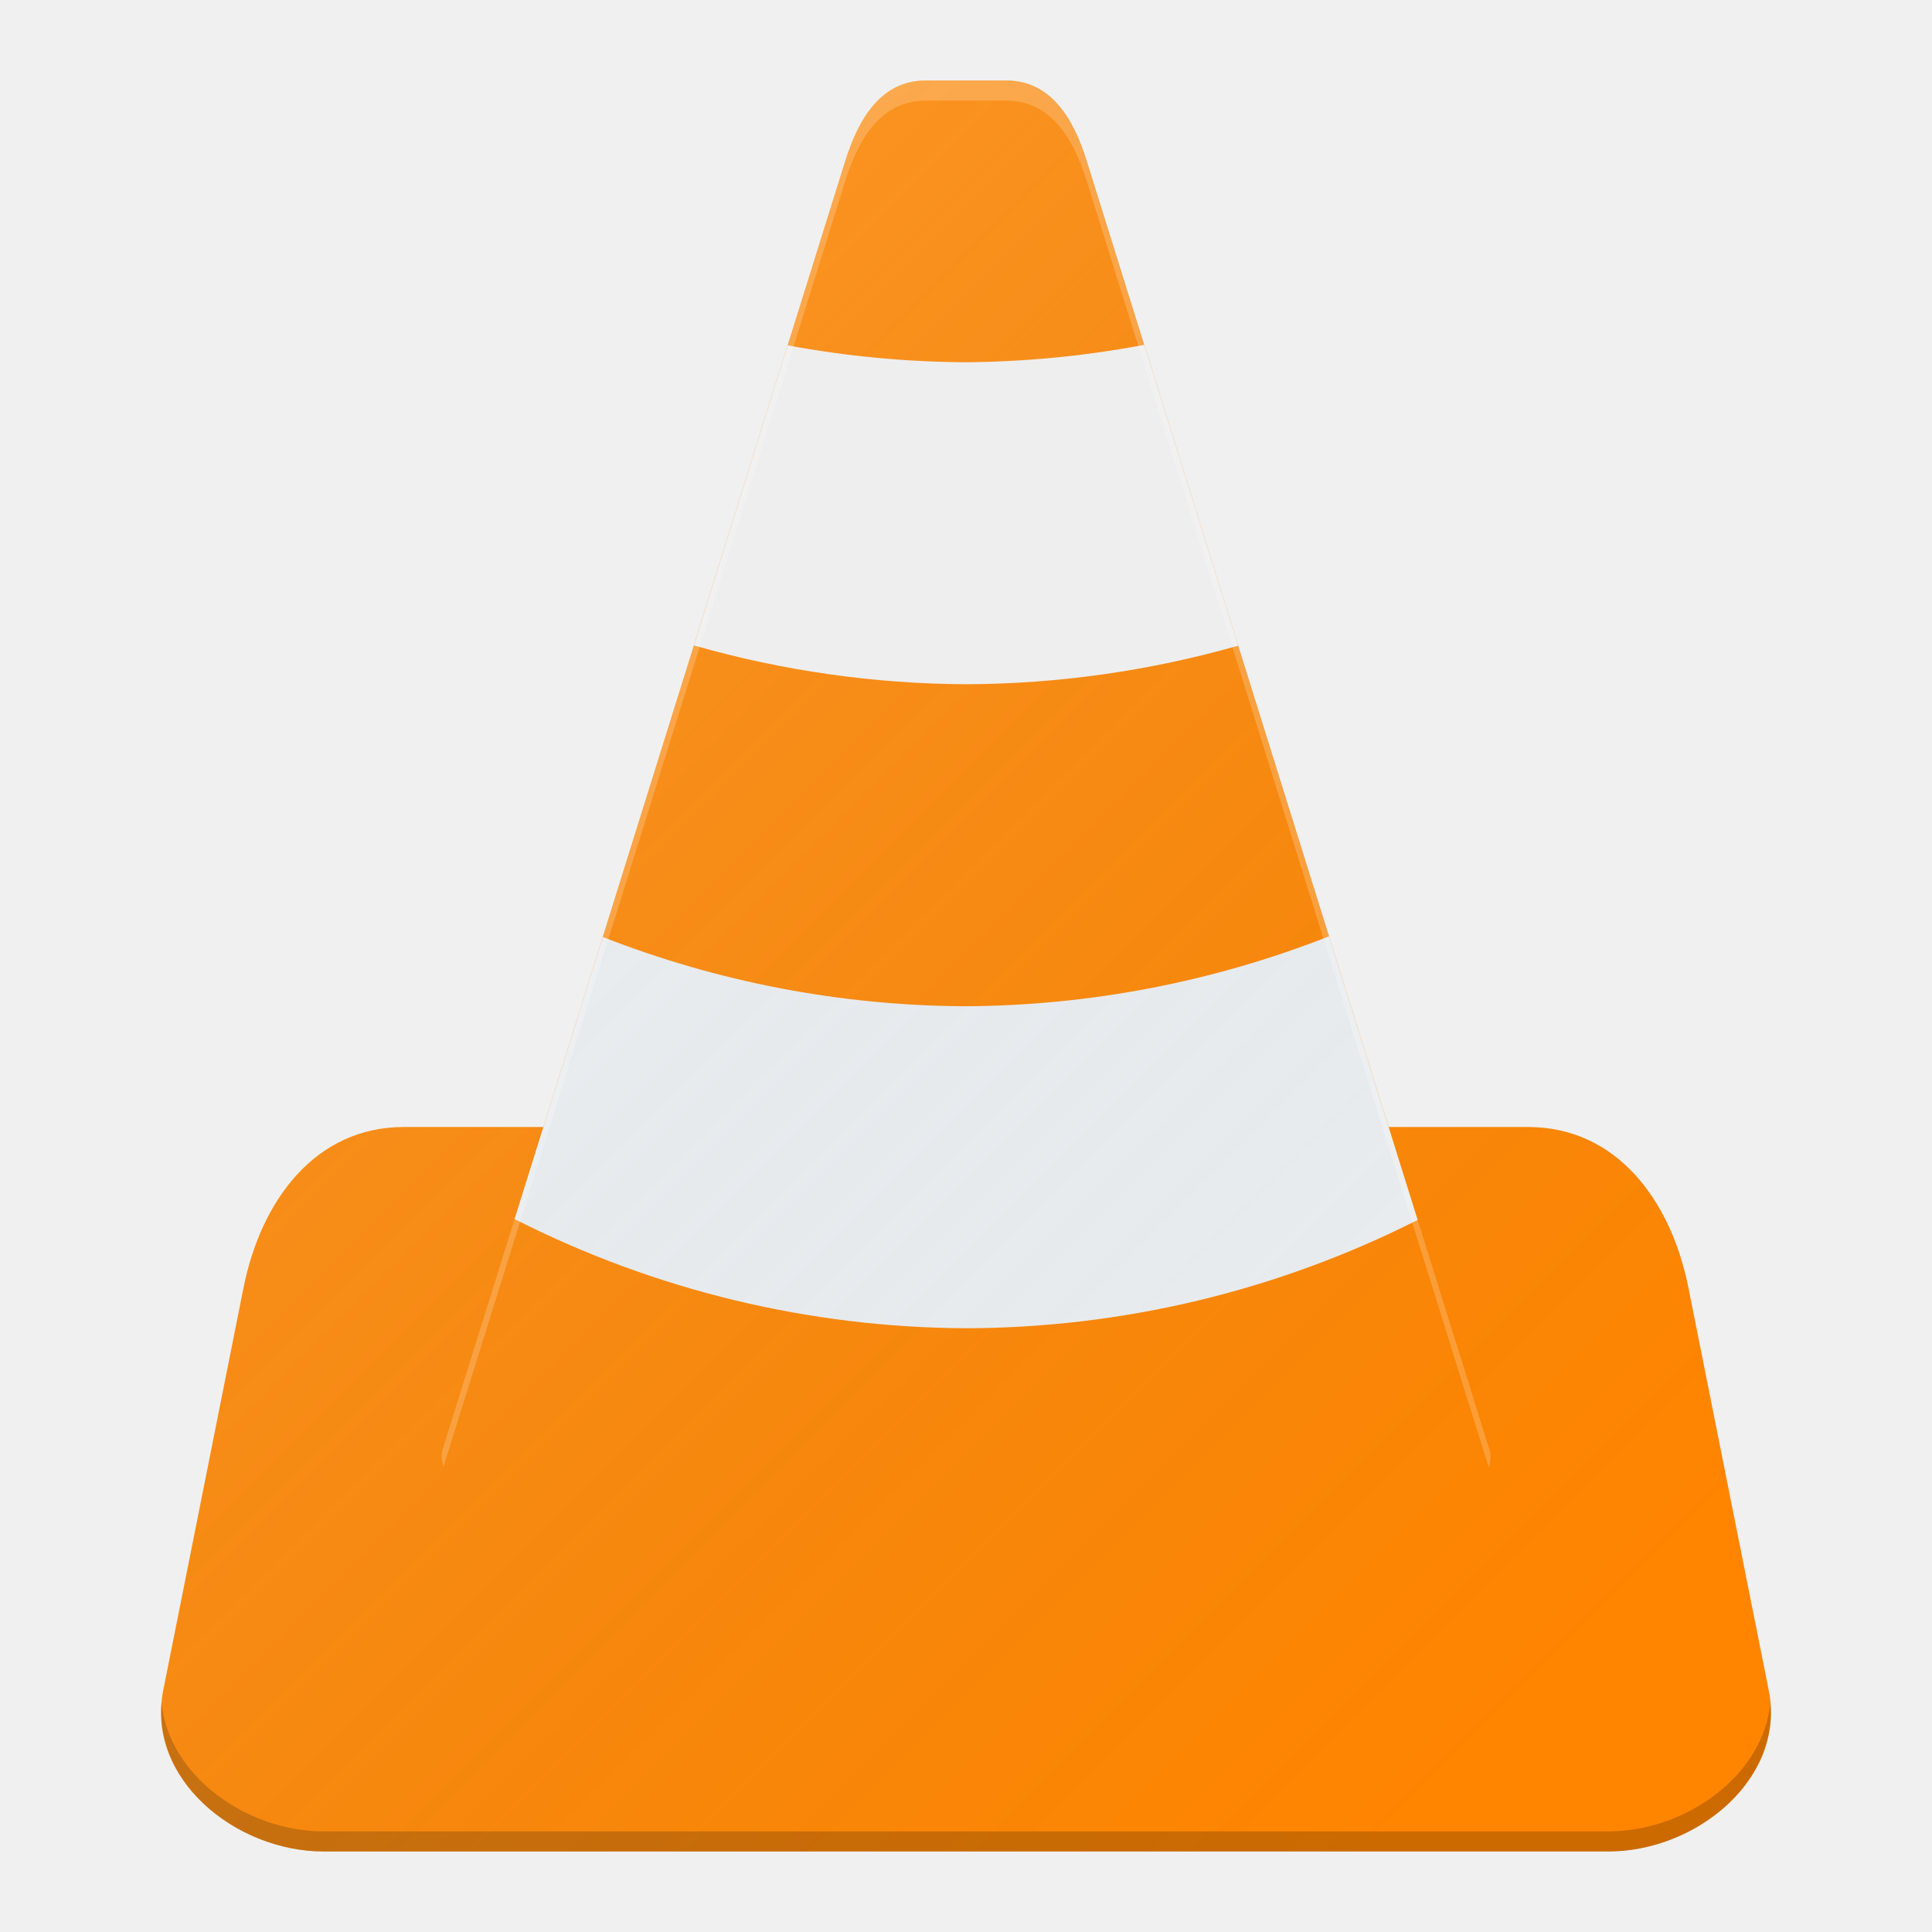
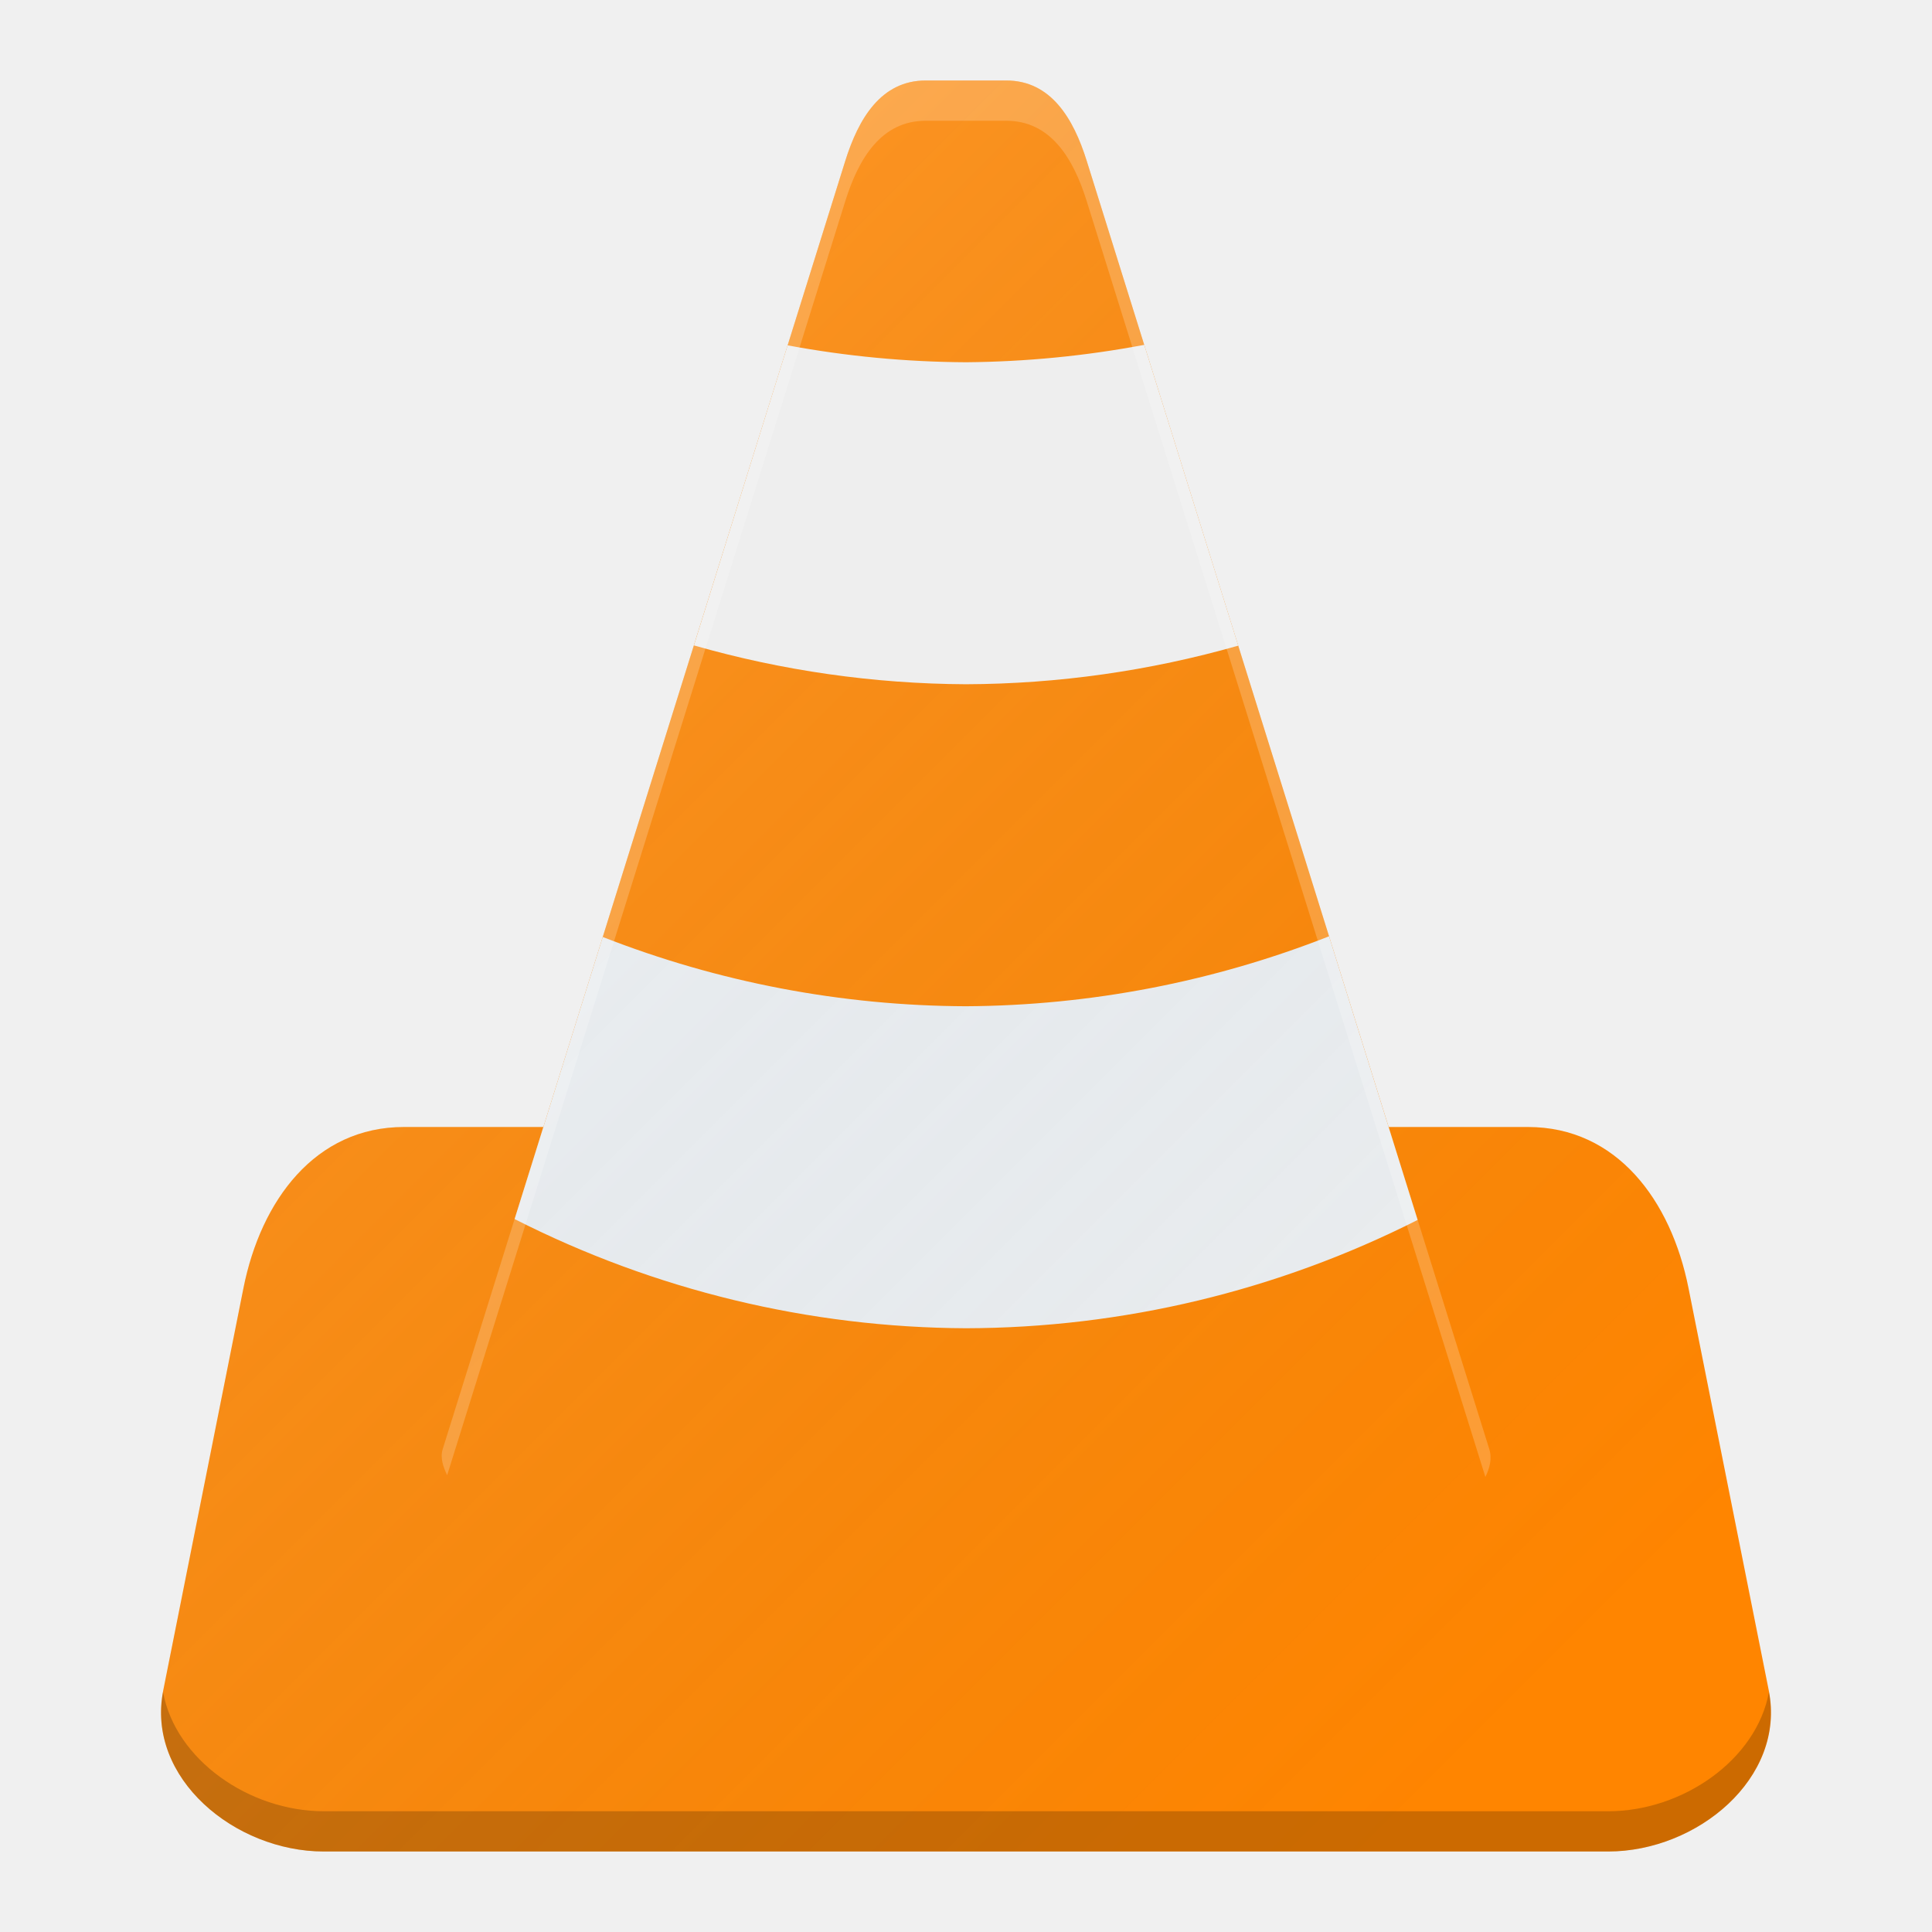
<svg xmlns="http://www.w3.org/2000/svg" xmlns:xlink="http://www.w3.org/1999/xlink" id="svg2" version="1.1" width="48" height="48" viewBox="0 0 48 48">
  <defs id="defs6">
    <linearGradient xlink:href="#linearGradient4165" id="linearGradient4171-1" x1="7" y1="1011.362" x2="41" y2="1045.362" gradientUnits="userSpaceOnUse" gradientTransform="matrix(0.9565217,0,0,0.9565217,1.04348,-959.6505)" />
    <linearGradient id="linearGradient4165">
      <stop style="stop-color:#ffffff;stop-opacity:0.15" offset="0" id="stop4167" />
      <stop style="stop-color:#177ed5;stop-opacity:0;" offset="1" id="stop4169" />
    </linearGradient>
  </defs>
  <path style="opacity:1;fill:#ff8500;fill-opacity:1;stroke:none;stroke-width:10;stroke-linecap:butt;stroke-linejoin:round;stroke-miterlimit:14.5;stroke-dasharray:none;stroke-opacity:1" d="M 10.038,28 C 7.828,28 6.483,29.827 6.049,32 L 4.055,42 c -0.433,2.173 1.779,4 3.989,4 l 31.912,0 c 2.21,0 4.423,-1.827 3.989,-4 l -1.995,-10 c -0.433,-2.173 -1.779,-4 -3.989,-4 l -27.923,0 z" id="rect4140" />
  <path style="opacity:1;fill:#ff8500;fill-opacity:1;stroke:none;stroke-width:10;stroke-linecap:butt;stroke-linejoin:round;stroke-miterlimit:14.5;stroke-dasharray:none;stroke-opacity:1" d="M 23,2 C 21.892,2 21.331,2.942 21,4 L 11,36 c -0.097,0.309 0.083,0.624 0.219,0.895 9.949,-0.103 17.658,0.428 25.387,0.292 0.245,-0.332 0.528,-0.759 0.395,-1.186 L 27,4 C 26.67,2.942 26.108,2 25,2 Z" id="rect4149" />
  <path style="opacity:1;fill:#eeeeee;fill-opacity:1;stroke:none;stroke-width:1;stroke-linecap:butt;stroke-linejoin:round;stroke-miterlimit:14.5;stroke-dasharray:none;stroke-opacity:1" d="M 33.02 23.262 A 25 25 0 0 1 24 25 A 25 25 0 0 1 14.975 23.279 L 12.785 30.287 A 25 25 0 0 0 24 33 A 25 25 0 0 0 35.221 30.309 L 33.02 23.262 z " id="path4158" />
-   <path style="opacity:1;fill:#000000;fill-opacity:0.2;stroke:none;stroke-width:10;stroke-linecap:butt;stroke-linejoin:round;stroke-miterlimit:14.5;stroke-dasharray:none;stroke-opacity:1" d="M 4.016 42.314 C 3.843 44.346 5.941 46 8.043 46 L 39.957 46 C 42.059 46 44.157 44.346 43.984 42.314 C 43.809 44.11 41.884 45.5 39.957 45.5 L 8.043 45.5 C 6.116 45.5 4.191 44.11 4.016 42.314 z " id="path4183" />
-   <path style="fill:url(#linearGradient4171-1);fill-opacity:1;stroke:none;stroke-width:2;stroke-linecap:round;stroke-linejoin:round;stroke-miterlimit:4;stroke-dasharray:none;stroke-opacity:1" d="M 23 2 C 21.892 2 21.331 2.942 21 4 L 13.5 28 L 12.5 28 L 10.039 28 C 7.829 28 6.482 29.827 6.049 32 L 4.055 42 C 3.621 44.173 5.833 46 8.043 46 L 39.957 46 C 42.167 46 44.379 44.173 43.945 42 L 41.951 32 C 41.518 29.827 40.171 28 37.961 28 L 35.5 28 L 34.5 28 L 27 4 C 26.67 2.942 26.108 2 25 2 L 23 2 z " id="circle4163-3" />
+   <path style="fill:url(#linearGradient4171-1);fill-opacity:1;stroke:none;stroke-width:2;stroke-linecap:round;stroke-linejoin:round;stroke-miterlimit:4;stroke-dasharray:none;stroke-opacity:1" d="m 23,2 c -1.108,0 -1.669,0.942 -2,2 l -7.5,24 -1,0 -2.461,0 C 7.829,28 6.482,29.827 6.049,32 L 4.055,42 c -0.433,2.173 1.778,4 3.988,4 l 31.914,0 c 2.21,0 4.422,-1.827 3.988,-4 L 41.951,32 C 41.518,29.827 40.171,28 37.961,28 L 35.5,28 34.5,28 27,4 C 26.67,2.942 26.108,2 25,2 l -2,0 z" id="circle4163-3" />
  <path style="opacity:1;fill:#eeeeee;fill-opacity:1;stroke:none;stroke-width:1;stroke-linecap:butt;stroke-linejoin:round;stroke-miterlimit:14.5;stroke-dasharray:none;stroke-opacity:1" d="M 28.428 8.568 A 25 25 0 0 1 24 9 A 25 25 0 0 1 19.568 8.58 L 17.24 16.035 A 25 25 0 0 0 24 17 A 25 25 0 0 0 30.764 16.041 L 28.428 8.568 z " id="path4164" />
-   <path style="opacity:1;fill:#ffffff;fill-opacity:0.2;stroke:none;stroke-width:10;stroke-linecap:butt;stroke-linejoin:round;stroke-miterlimit:14.5;stroke-dasharray:none;stroke-opacity:1" d="M 23 2 C 21.892 2 21.331 2.942 21 4 L 11 36 C 10.954 36.149 10.972 36.298 11.018 36.443 L 21 4.5 C 21.331 3.442 21.892 2.5 23 2.5 L 25 2.5 C 26.108 2.5 26.67 3.442 27 4.5 L 36.99 36.467 C 37.032 36.314 37.049 36.157 37 36 L 27 4 C 26.67 2.942 26.108 2 25 2 L 23 2 z " id="path3343" />
+   <path style="opacity:1;fill:#000000;fill-opacity:0.2;stroke:none;stroke-width:10;stroke-linecap:butt;stroke-linejoin:round;stroke-miterlimit:14.5;stroke-dasharray:none;stroke-opacity:1" d="M 4.051 42.037 C 3.65 44.194 5.846 46 8.043 46 L 39.957 46 C 42.154 46 44.35 44.194 43.949 42.037 C 43.643 43.723 41.803 45 39.957 45 L 8.043 45 C 6.197 45 4.357 43.723 4.051 42.037 z " id="path4143" />
+   <path style="opacity:1;fill:#ffffff;fill-opacity:0.2;stroke:none;stroke-width:10;stroke-linecap:butt;stroke-linejoin:round;stroke-miterlimit:14.5;stroke-dasharray:none;stroke-opacity:1" d="m 23,2 c -1.108,0 -1.669,0.942 -2,2 l -10,32 c -0.07,0.223 0.012,0.442 0.109,0.652 L 21,5 c 0.331,-1.058 0.892,-2 2,-2 l 2,0 c 1.108,0 1.67,0.942 2,2 L 36.904,36.695 C 37.011,36.473 37.075,36.238 37,36 l -10,-32 c -0.33,-1.058 -0.892,-2 -2,-2 l -2,0 z" id="path4150" />
</svg>
